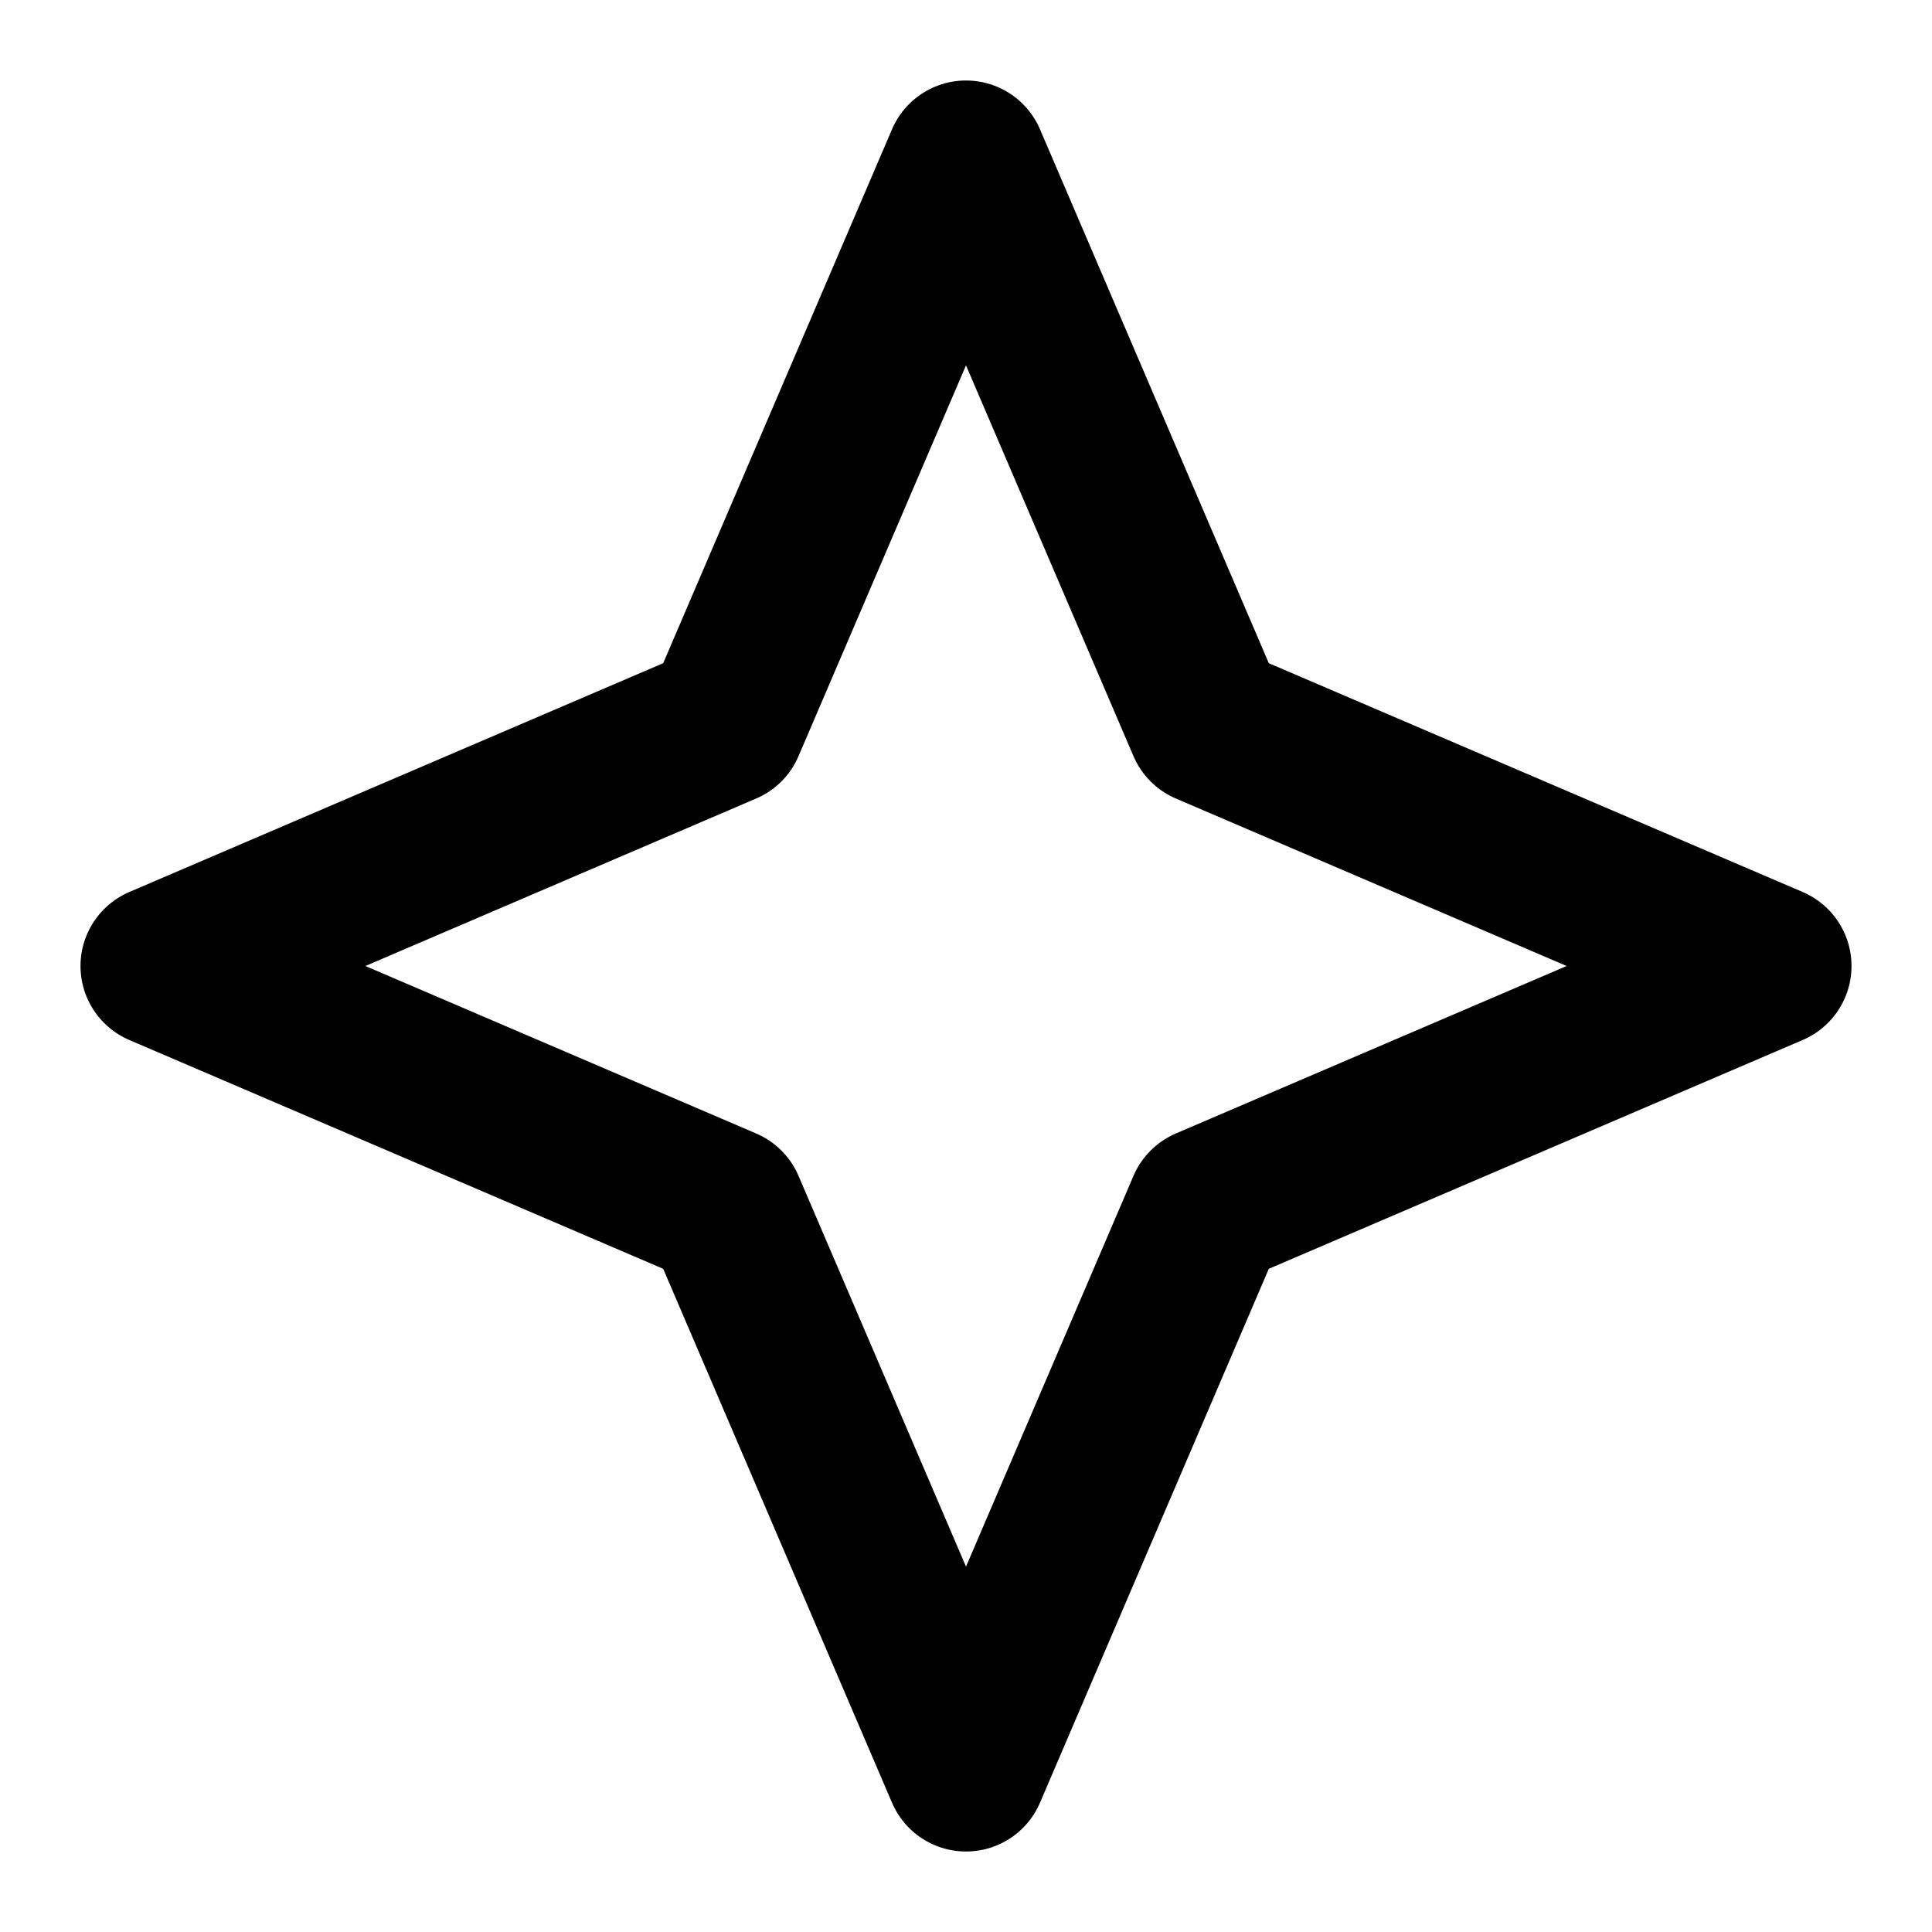
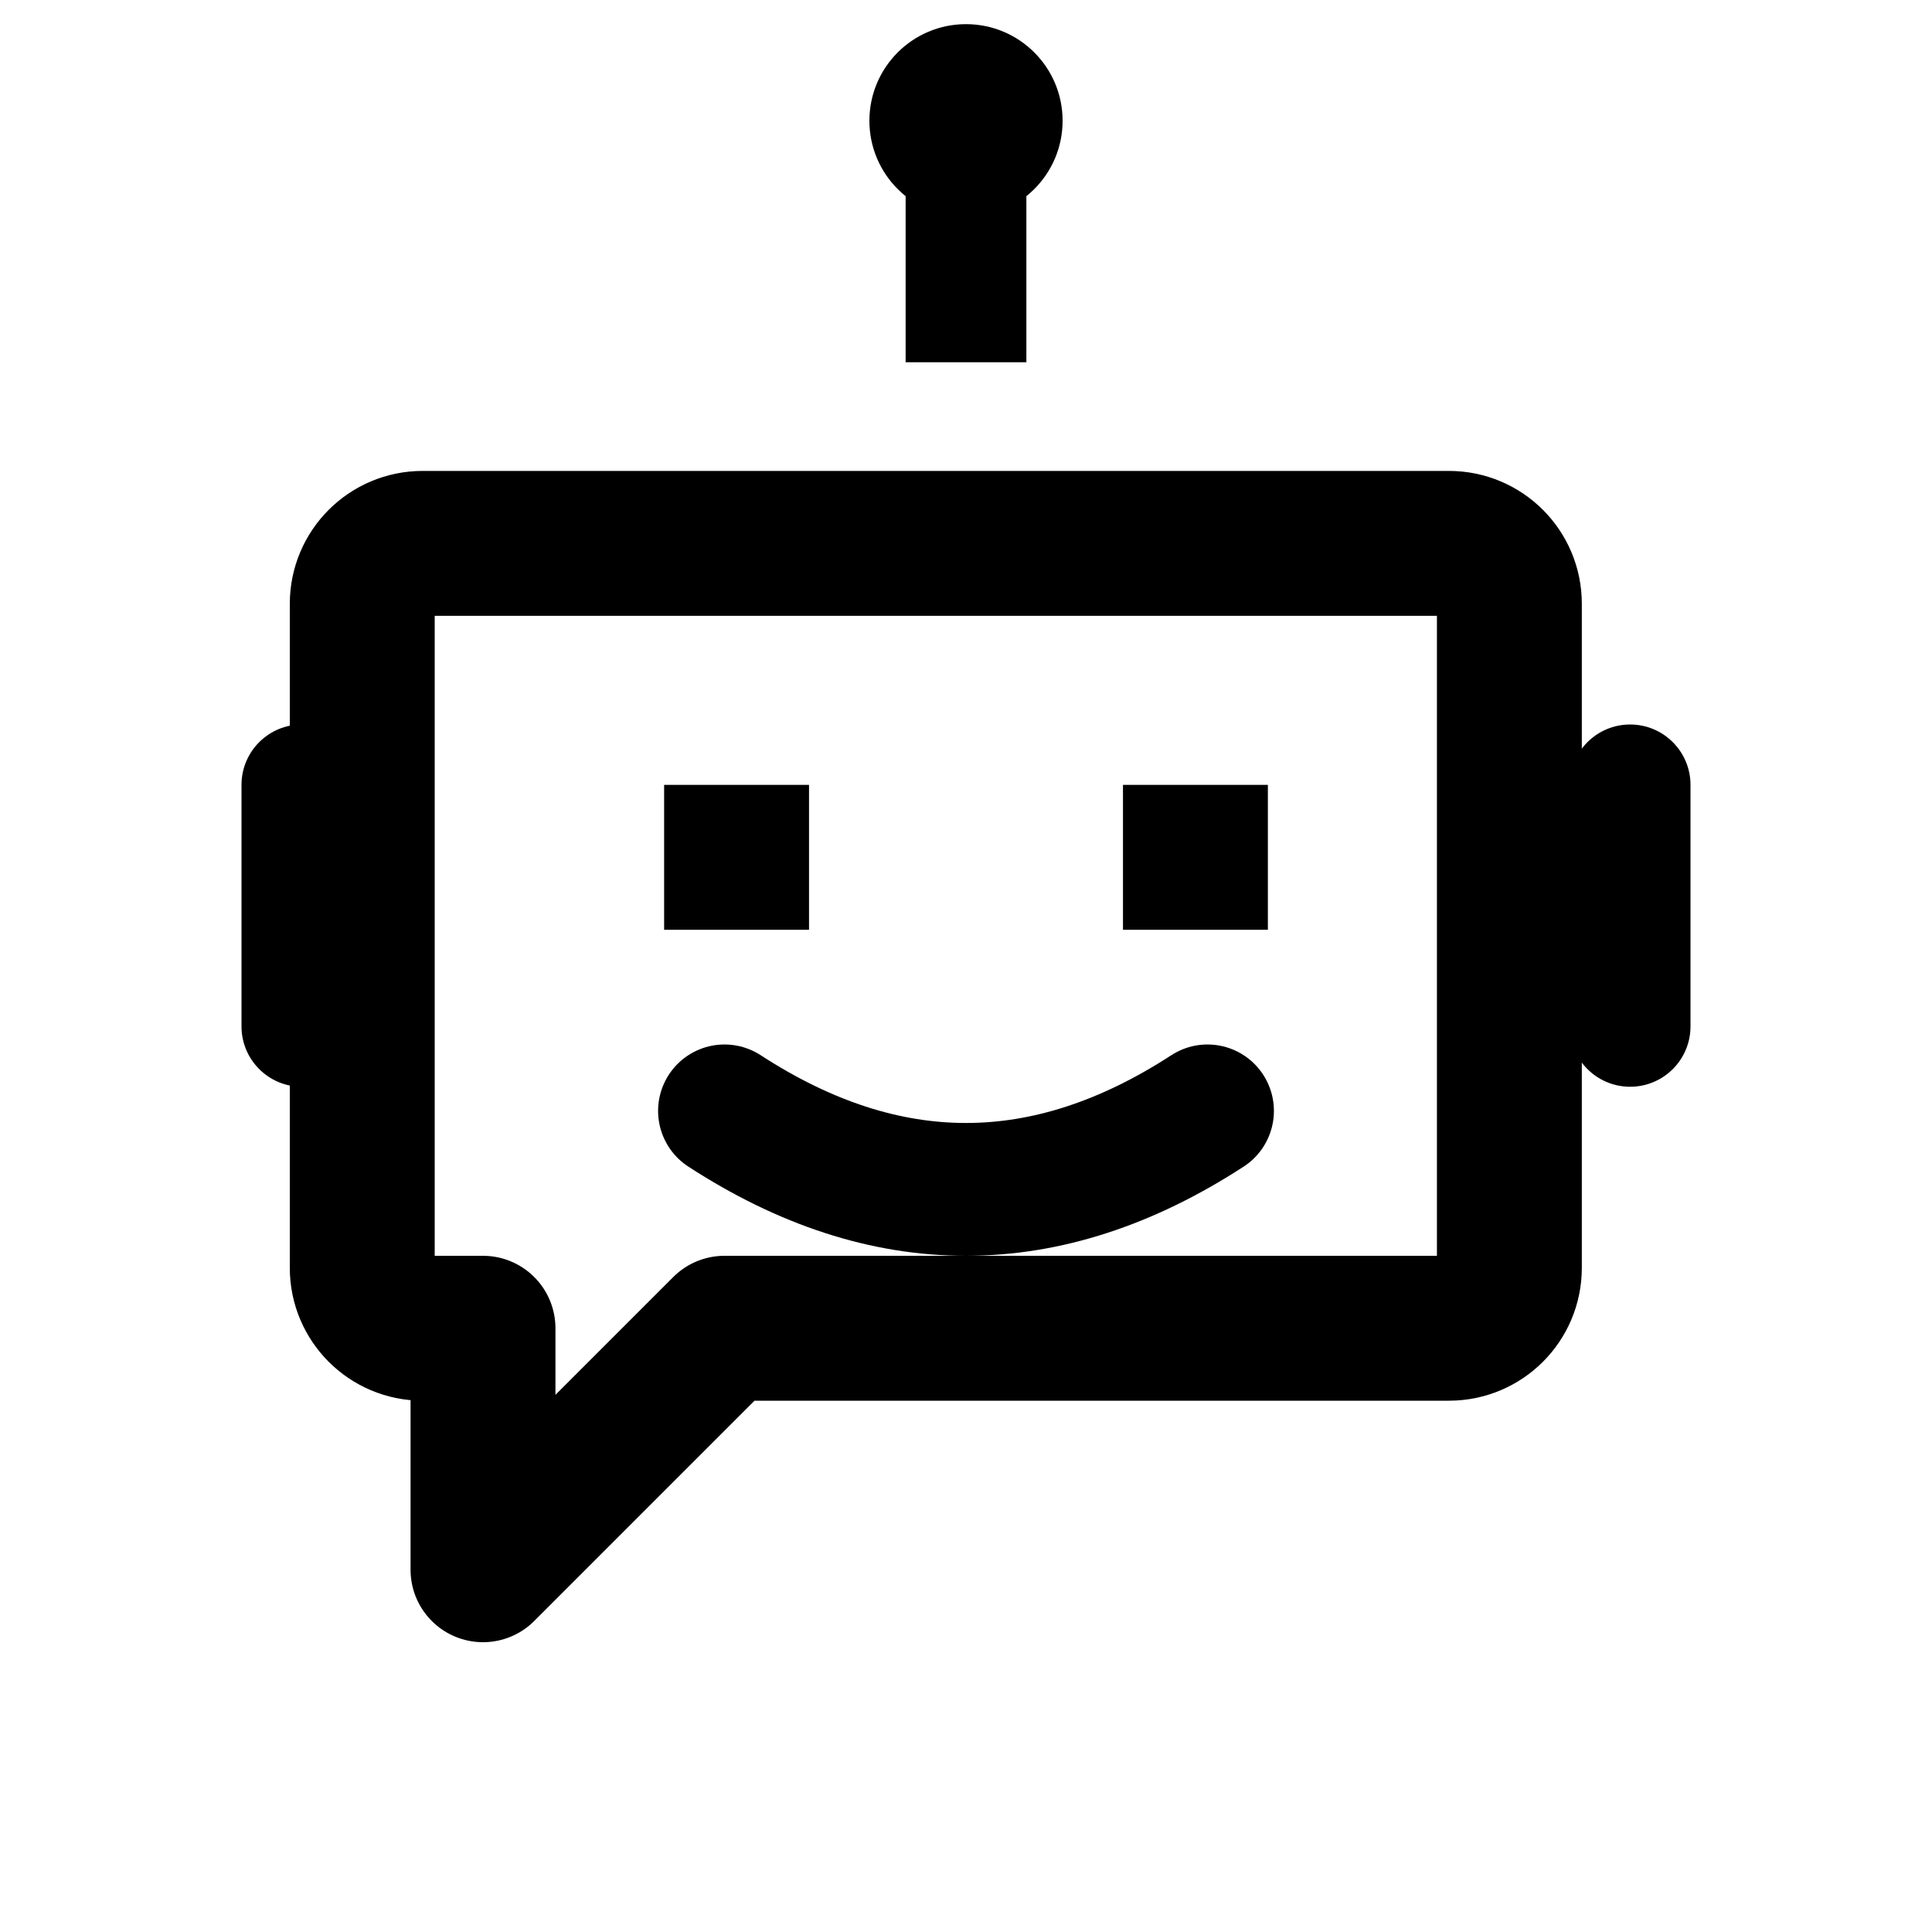
- <svg width="24" height="24" viewBox="0 0 24 24" fill="none" stroke="currentColor" stroke-width="2" stroke-linecap="round" stroke-linejoin="round">
-   <path d="M12 2L15 9L22 12L15 15L12 22L9 15L2 12L9 9Z" />
+ <svg xmlns="http://www.w3.org/2000/svg" width="24" height="24" viewBox="0 0 16 16">
+   <rect x="7.5" y="1" width="1" height="2" fill="currentColor" />
+   <circle cx="8" cy="1" r="0.8" fill="currentColor" />
+   <rect x="2" y="6" width="1" height="3" rx="0.5" fill="currentColor" />
+   <rect x="13" y="6" width="1" height="3" rx="0.5" fill="currentColor" />
+   <path fill="none" stroke="currentColor" stroke-width="1.2" stroke-linejoin="round" stroke-linecap="round" d="M4 4.5 h8 a0.5 0.5 0 0 1 0.5 0.5 v5.5 a0.5 0.5 0 0 1 -0.5 0.5 h-6 l-2 2 v-2 h-0.5 a0.5 0.5 0 0 1 -0.5 -0.5 v-5.5 a0.5 0.5 0 0 1 0.5 -0.5 z" />
+   <rect x="5.5" y="6.5" width="1.2" height="1.2" fill="currentColor" />
+   <rect x="9.3" y="6.5" width="1.2" height="1.2" fill="currentColor" />
+   <path fill="none" stroke="currentColor" stroke-width="1.1" stroke-linecap="round" stroke-linejoin="round" d="M6 9.2 Q8 10.5 10 9.2" />
</svg>
